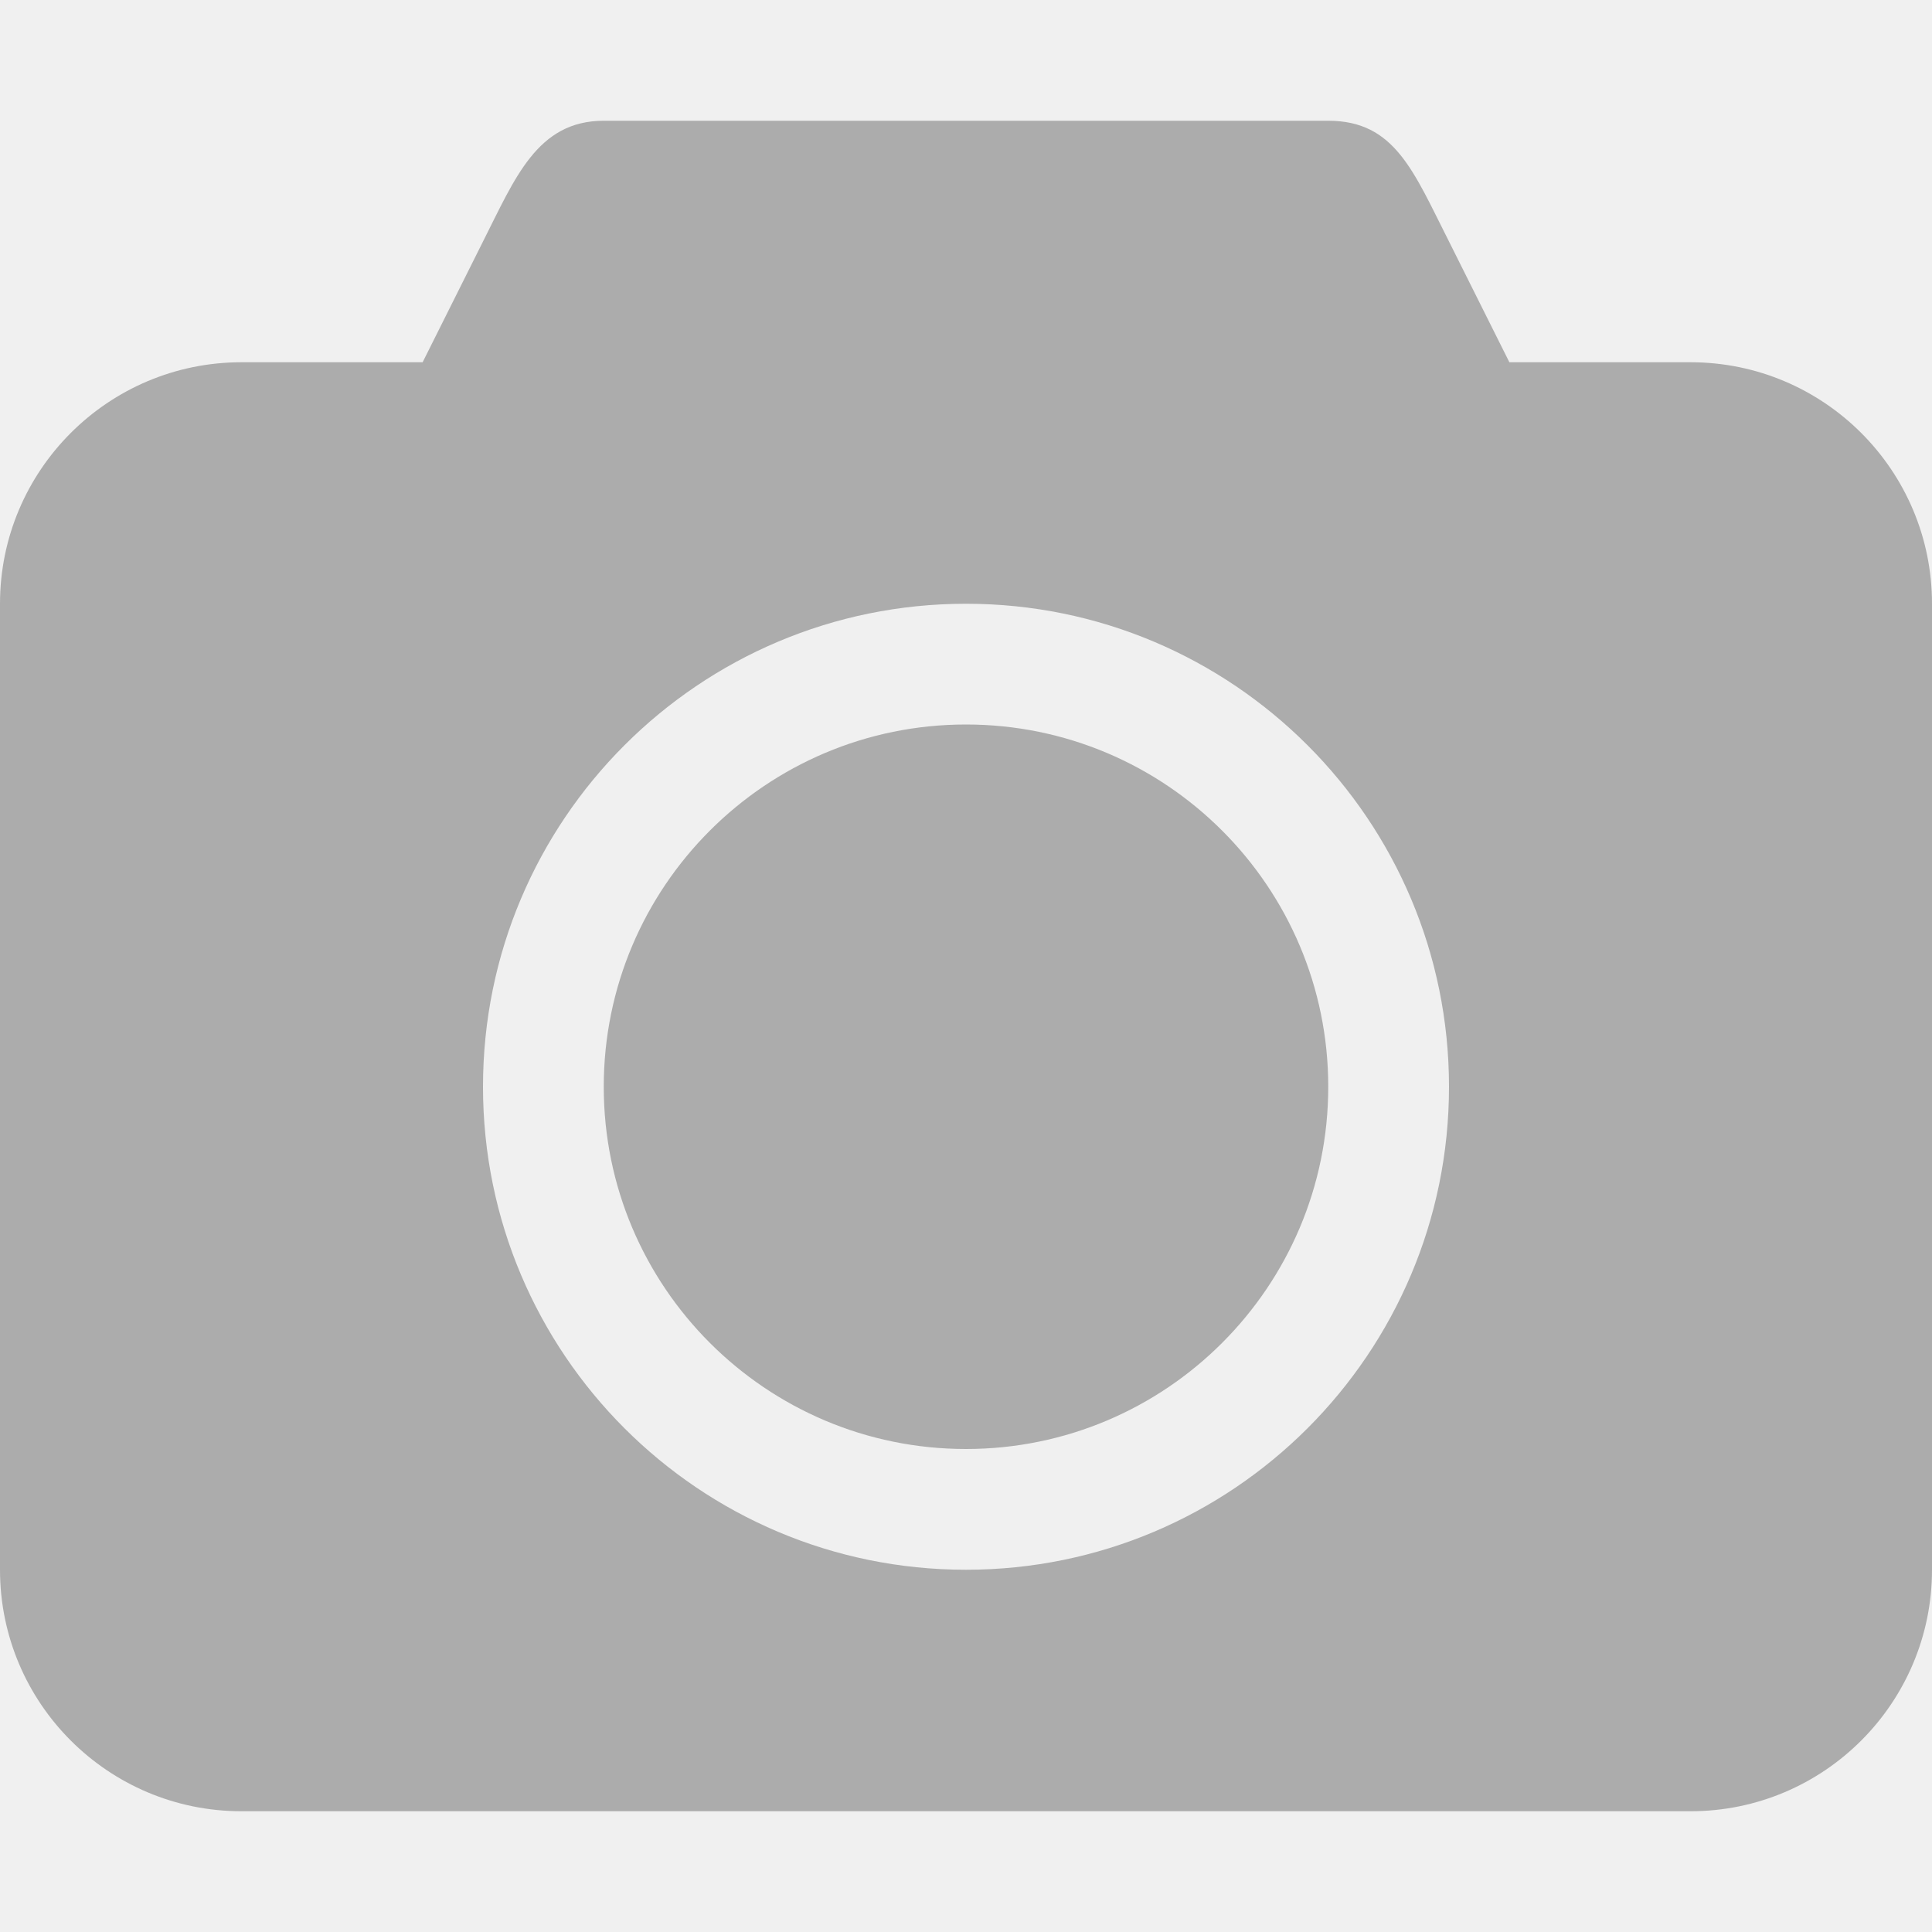
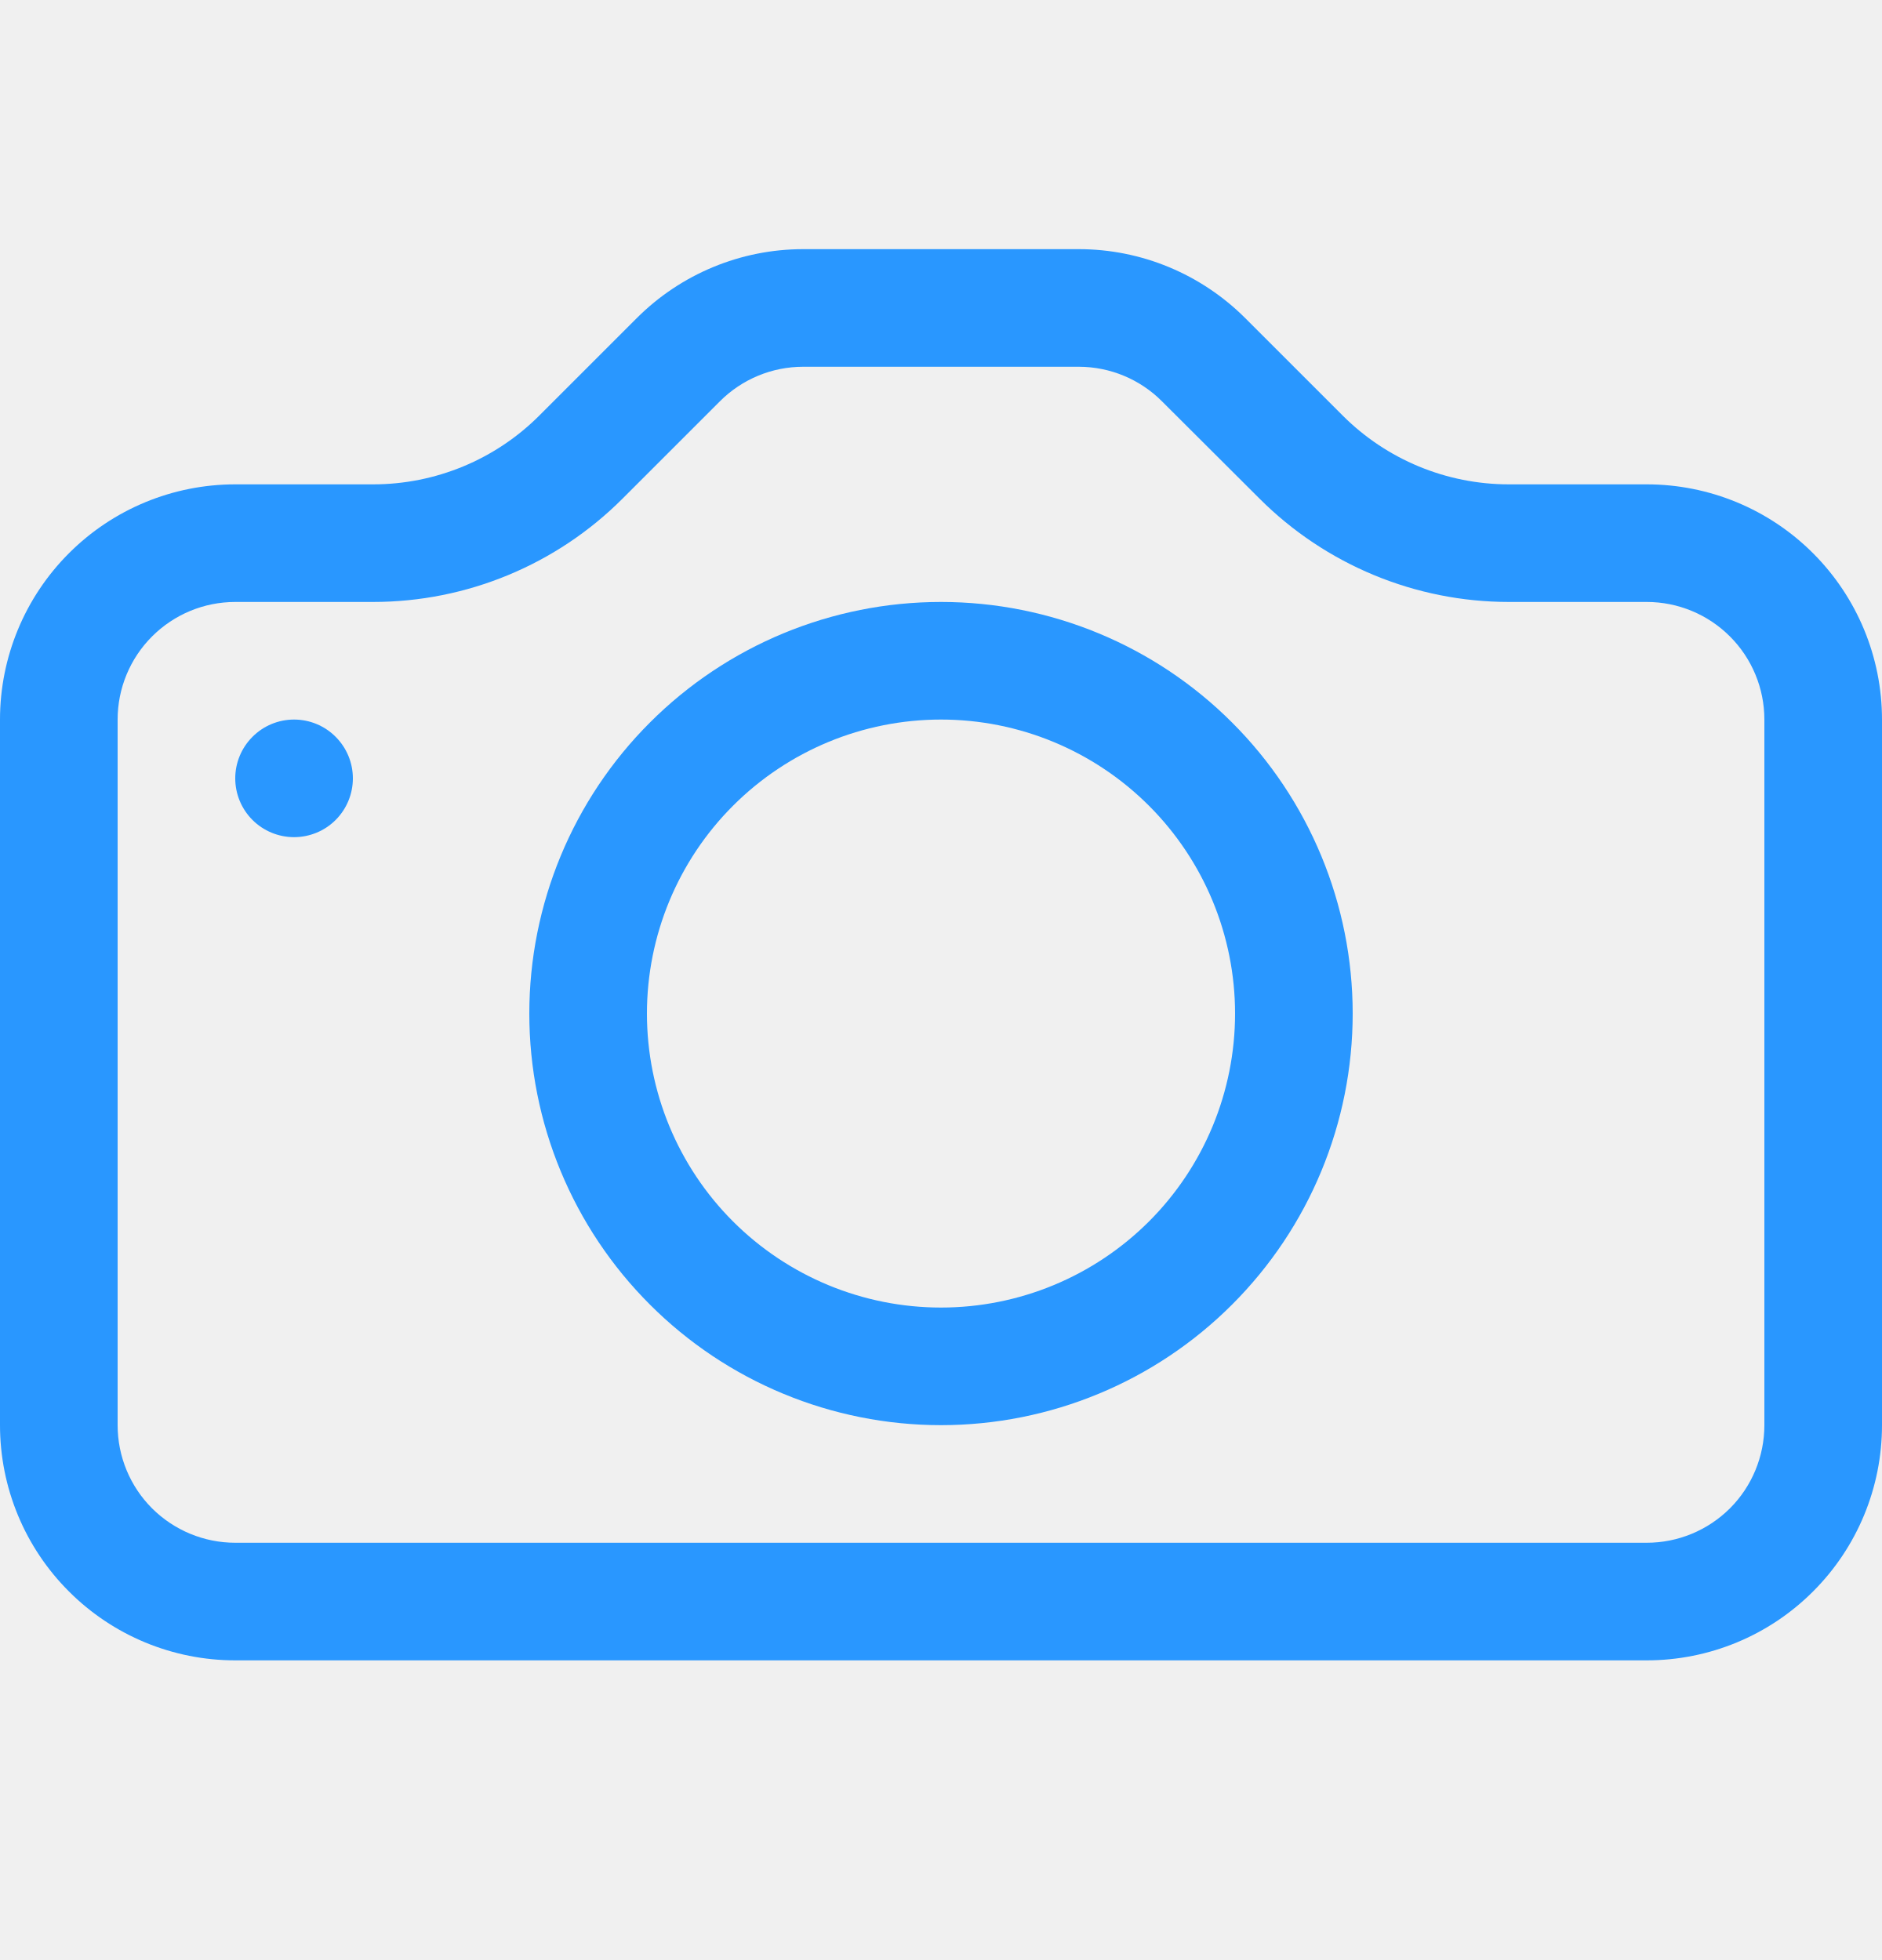
- <svg xmlns="http://www.w3.org/2000/svg" width="800px" height="800px" viewBox="0 -2 32 32" version="1.1" fill="#000000" stroke="#000000">
-   <g id="SVGRepo_bgCarrier" stroke-width="0" />
-   <g id="SVGRepo_tracerCarrier" stroke-linecap="round" stroke-linejoin="round" />
-   <g id="SVGRepo_iconCarrier">
-     <defs> </defs>
-     <g id="Page-1" stroke="none" stroke-width="1" fill="none" fill-rule="evenodd">
-       <g id="Icon-Set-Filled" transform="translate(-258, -467)" fill="#acacac">
-         <path d="M286,471 L283,471 L282,469 C281.411,467.837 281.104,467 280,467 L268,467 C266.896,467 266.53,467.954 266,469 L265,471 L262,471 C259.791,471 258,472.791 258,475 L258,491 C258,493.209 259.791,495 262,495 L286,495 C288.209,495 290,493.209 290,491 L290,475 C290,472.791 288.209,471 286,471 Z M274,491 C269.582,491 266,487.418 266,483 C266,478.582 269.582,475 274,475 C278.418,475 282,478.582 282,483 C282,487.418 278.418,491 274,491 Z M274,477 C270.687,477 268,479.687 268,483 C268,486.313 270.687,489 274,489 C277.313,489 280,486.313 280,483 C280,479.687 277.313,477 274,477 L274,477 Z" id="camera"> </path>
-       </g>
-     </g>
+ <svg xmlns="http://www.w3.org/2000/svg" width="24" height="25" viewBox="0 0 24 25" fill="none">
+   <g clip-path="url(#clip0_3388_82699)">
+     <path fill-rule="evenodd" clip-rule="evenodd" d="M22.5 18.178V9.178C22.5 8.78 22.342 8.399 22.061 8.118C21.779 7.836 21.398 7.678 21 7.678H19.242C18.049 7.678 16.905 7.203 16.062 6.36L14.817 5.118C14.537 4.837 14.156 4.679 13.759 4.678H10.242C9.844 4.678 9.463 4.836 9.181 5.118L7.939 6.36C7.096 7.204 5.951 7.678 4.758 7.678H3C2.602 7.678 2.221 7.836 1.939 8.118C1.658 8.399 1.5 8.78 1.5 9.178V18.178C1.5 18.576 1.658 18.958 1.939 19.239C2.221 19.52 2.602 19.678 3 19.678H21C21.398 19.678 21.779 19.52 22.061 19.239C22.342 18.958 22.5 18.576 22.5 18.178ZM3 6.178C2.204 6.178 1.441 6.494 0.879 7.057C0.316 7.62 0 8.383 0 9.178L0 18.178C0 18.974 0.316 19.737 0.879 20.299C1.441 20.862 2.204 21.178 3 21.178H21C21.796 21.178 22.559 20.862 23.121 20.299C23.684 19.737 24 18.974 24 18.178V9.178C24 8.383 23.684 7.62 23.121 7.057C22.559 6.494 21.796 6.178 21 6.178H19.242C18.446 6.178 17.683 5.862 17.121 5.299L15.879 4.057C15.316 3.495 14.554 3.178 13.758 3.178H10.242C9.446 3.178 8.683 3.495 8.121 4.057L6.879 5.299C6.317 5.862 5.554 6.178 4.758 6.178H3Z" fill="#2997FF" />
+     <path fill-rule="evenodd" clip-rule="evenodd" d="M12 16.678C12.995 16.678 13.948 16.283 14.652 15.58C15.355 14.877 15.75 13.923 15.75 12.928C15.75 11.934 15.355 10.98 14.652 10.277C13.948 9.573 12.995 9.178 12 9.178C11.005 9.178 10.052 9.573 9.348 10.277C8.645 10.98 8.25 11.934 8.25 12.928C8.25 13.923 8.645 14.877 9.348 15.58C10.052 16.283 11.005 16.678 12 16.678ZM12 18.178C13.392 18.178 14.728 17.625 15.712 16.64C16.697 15.656 17.25 14.321 17.25 12.928C17.25 11.536 16.697 10.2 15.712 9.216C14.728 8.231 13.392 7.678 12 7.678C10.608 7.678 9.272 8.231 8.288 9.216C7.303 10.2 6.75 11.536 6.75 12.928C6.75 14.321 7.303 15.656 8.288 16.64C9.272 17.625 10.608 18.178 12 18.178Z" fill="#2997FF" />
+     <path d="M4.5 9.928C4.5 10.127 4.421 10.318 4.28 10.459C4.14 10.599 3.949 10.678 3.75 10.678C3.551 10.678 3.36 10.599 3.22 10.459C3.079 10.318 3 10.127 3 9.928C3 9.729 3.079 9.539 3.22 9.398C3.36 9.257 3.551 9.178 3.75 9.178C3.949 9.178 4.14 9.257 4.28 9.398C4.421 9.539 4.5 9.729 4.5 9.928Z" fill="#2997FF" />
  </g>
+   <defs>
+     <clipPath id="clip0_3388_82699">
+       <rect width="24" height="24" fill="white" transform="translate(0 0.178223)" />
+     </clipPath>
+   </defs>
</svg>
